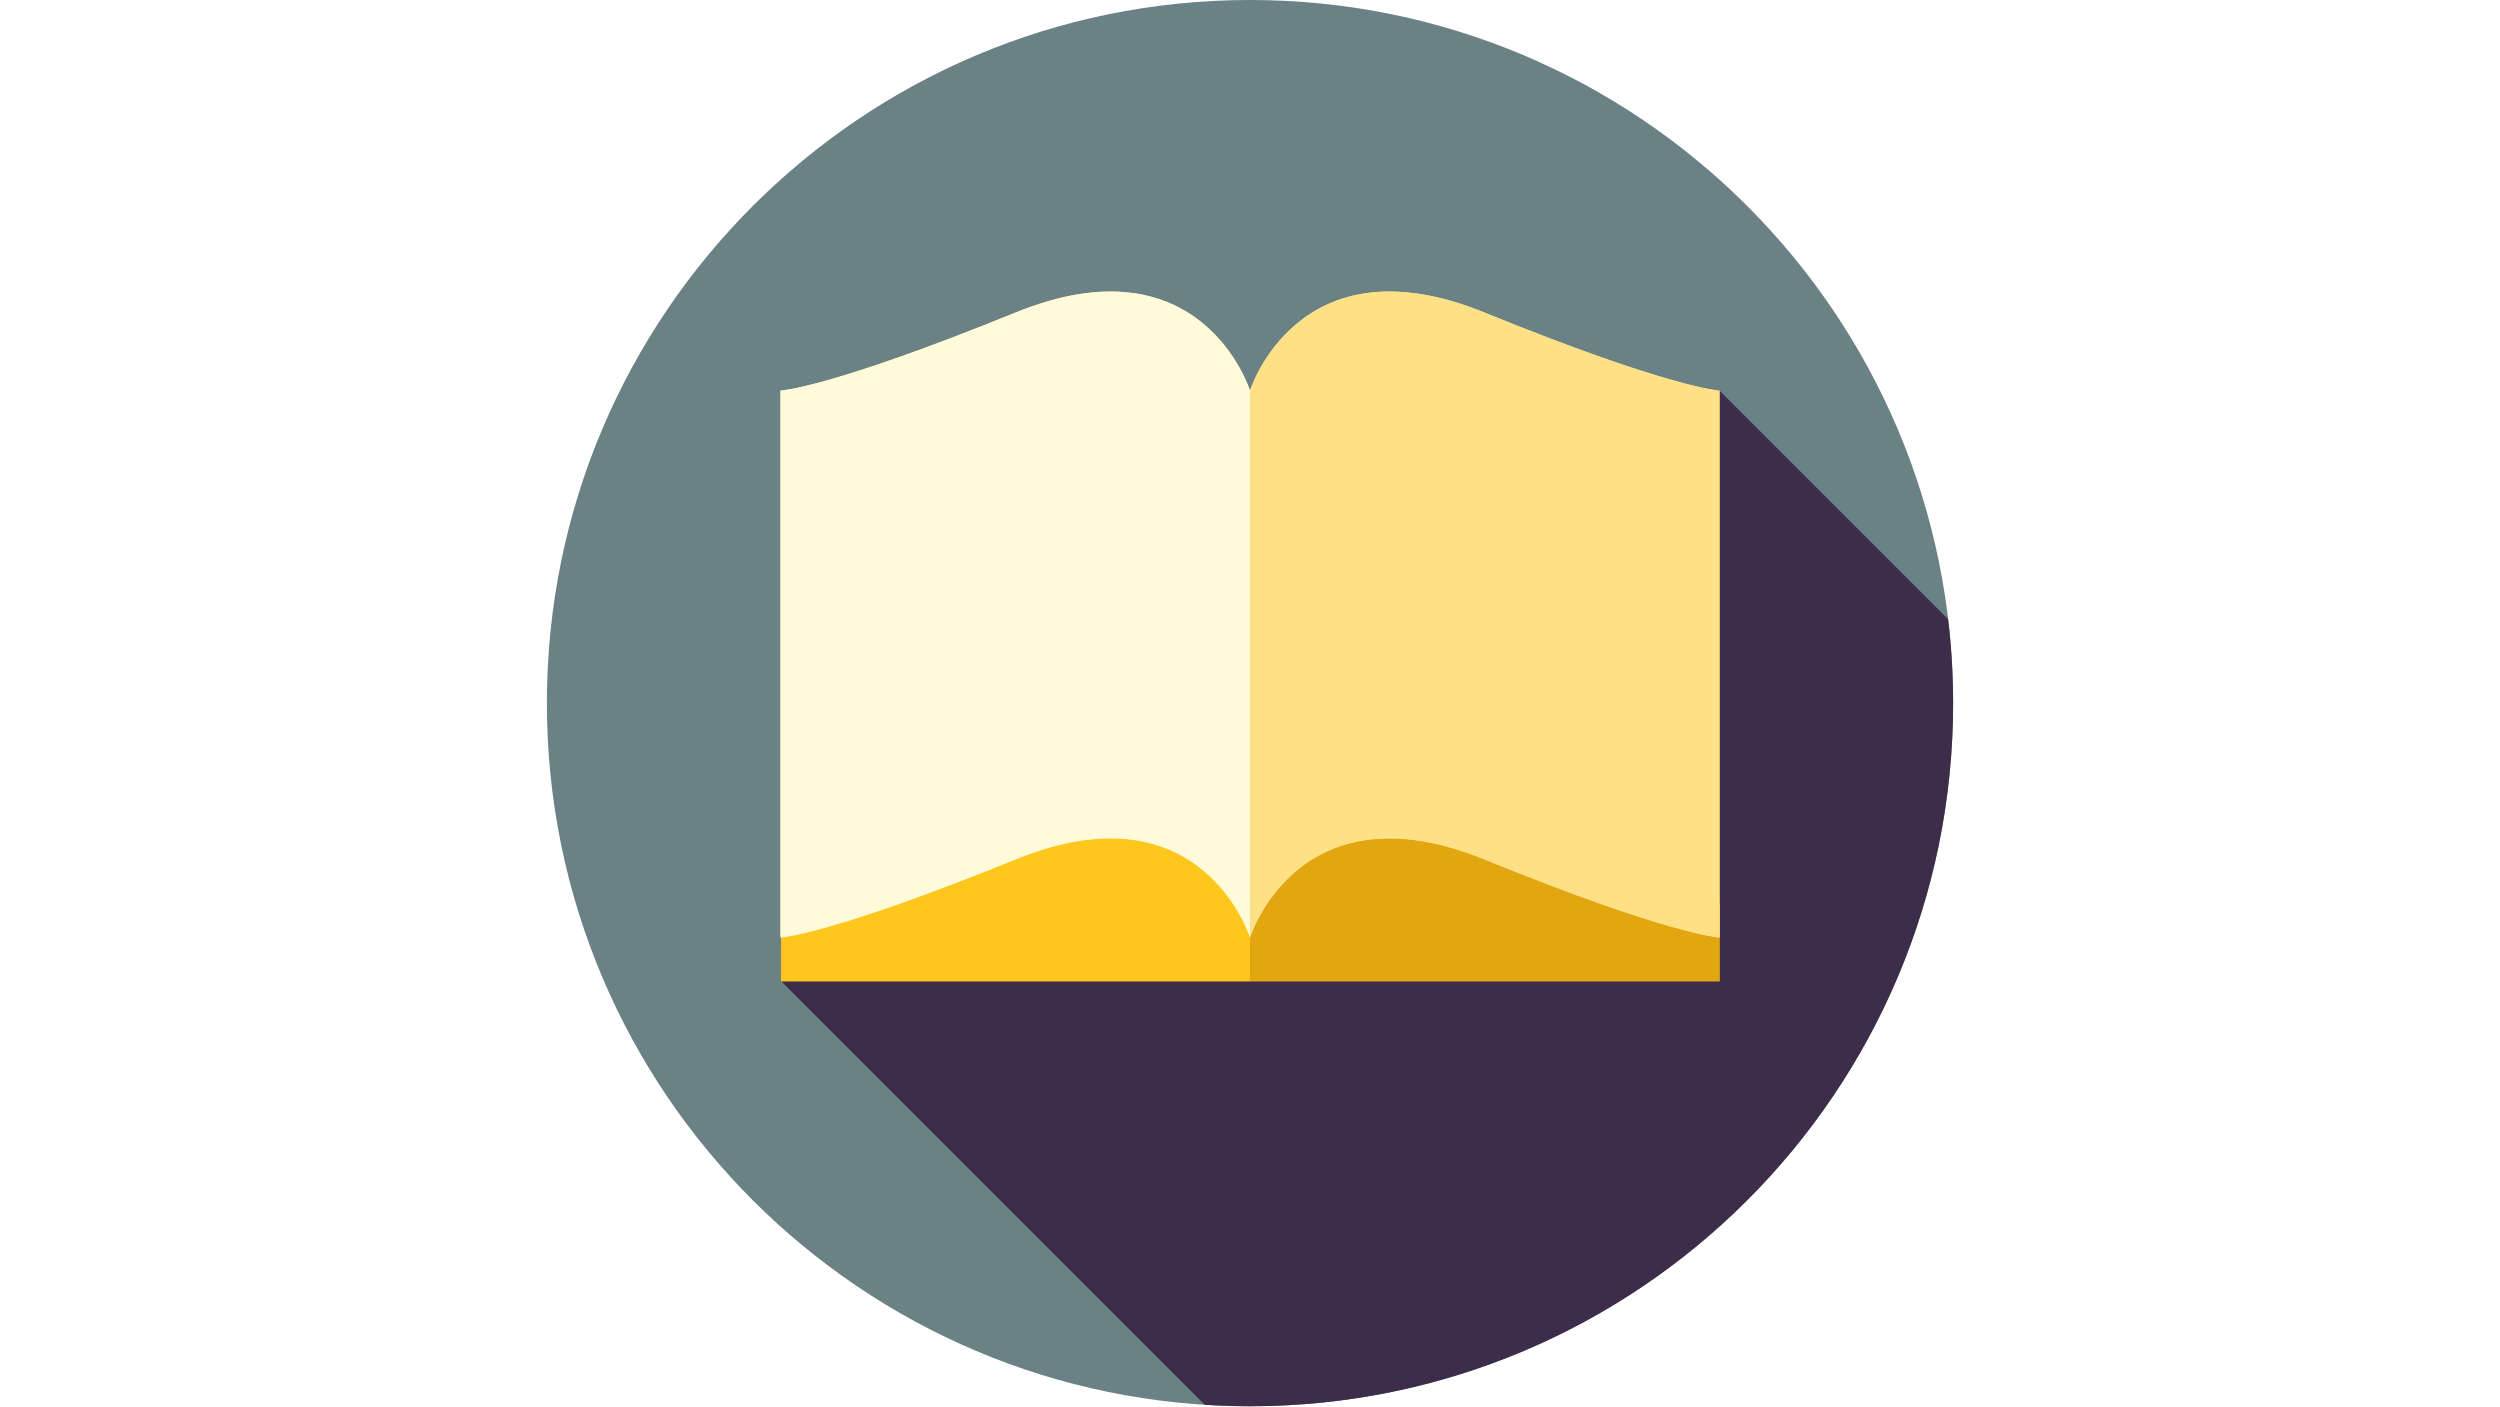
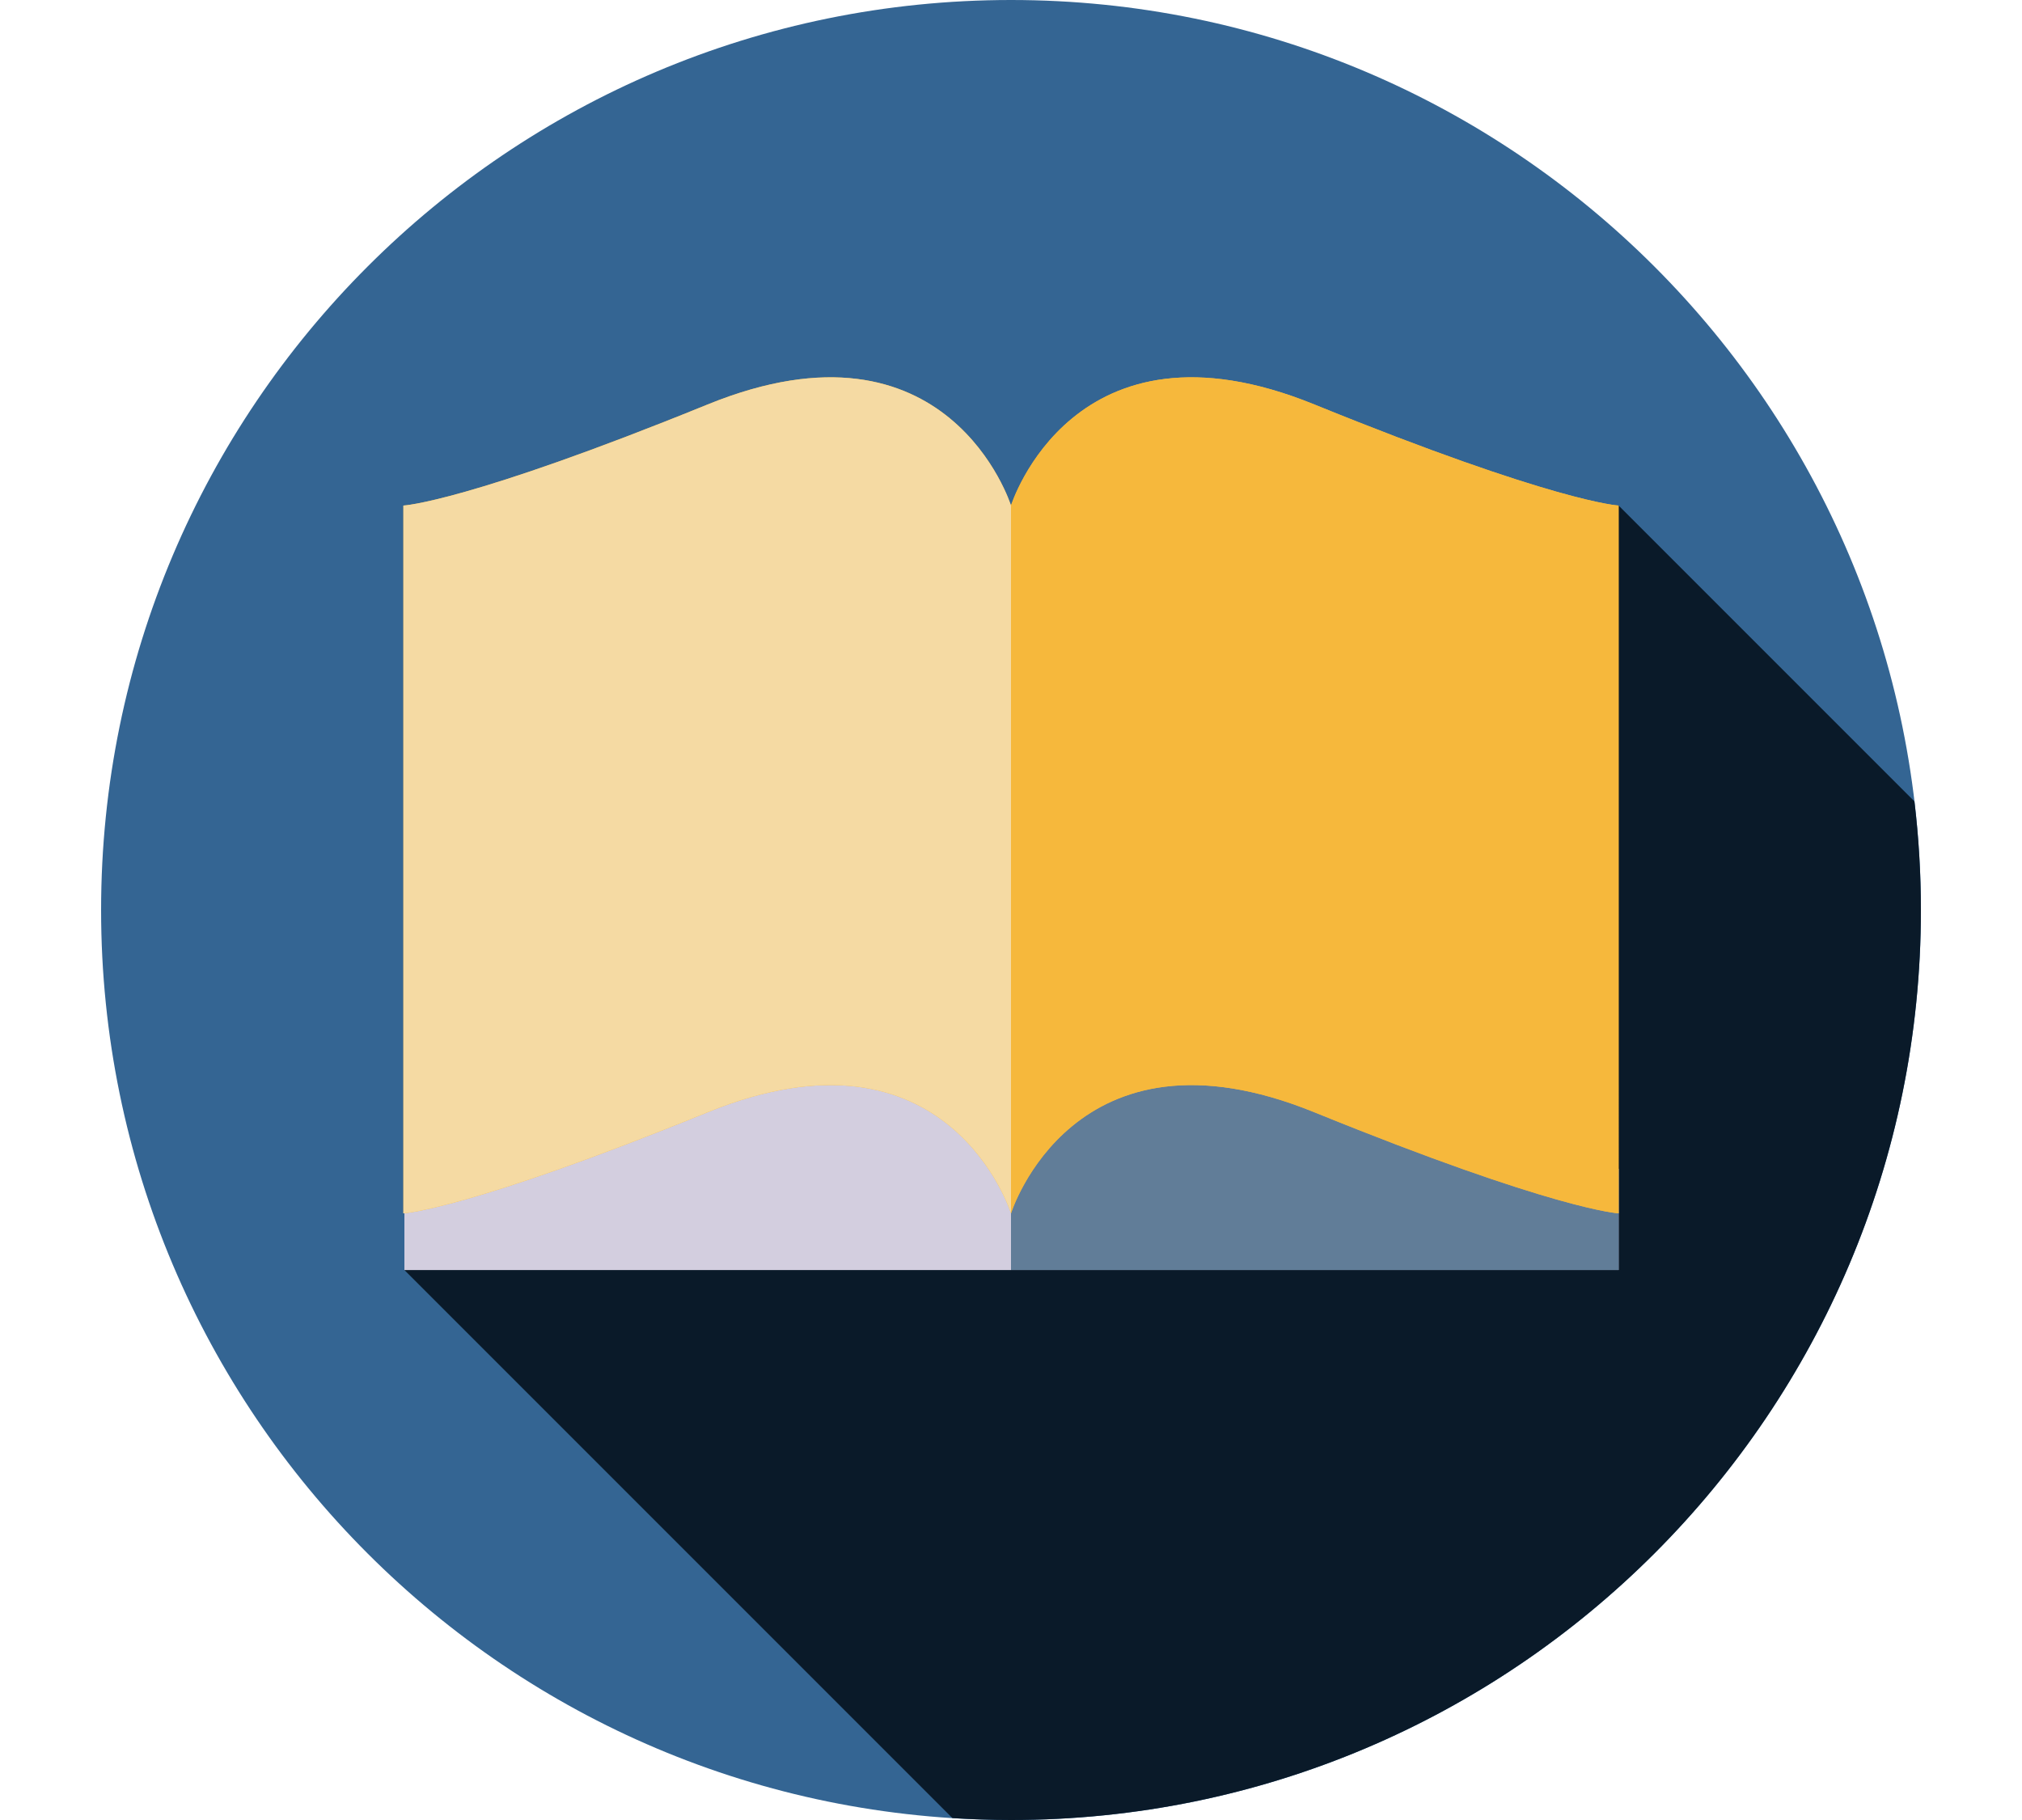
- <svg xmlns="http://www.w3.org/2000/svg" width="80" height="45" version="1.1" id="Layer_1" x="0px" y="0px" viewBox="0 0 512 512" style="enable-background:new 0 0 512 512;" xml:space="preserve">
-   <circle style="fill:#6a8185;" cx="256" cy="256" r="256" />
-   <path style="fill:#3e2d4a;" d="M510.178,225.445l-83.223-83.223L85.333,357.279l154.178,154.177  C244.965,511.803,250.459,512,256,512c141.384,0,256-114.616,256-256C512,245.658,511.369,235.465,510.178,225.445z" />
+ <svg xmlns="http://www.w3.org/2000/svg" width="50" height="45" version="1.1" id="Layer_1" x="0px" y="0px" viewBox="0 0 512 512" style="enable-background:new 0 0 512 512;" xml:space="preserve">
+   <circle style="fill:hsl(209, 48%, 39%);" cx="256" cy="256" r="256" />
+   <path style="fill:hsl(209, 61%, 10%);" d="M510.178,225.445l-83.223-83.223L85.333,357.279l154.178,154.177  C244.965,511.803,250.459,512,256,512c141.384,0,256-114.616,256-256C512,245.658,511.369,235.465,510.178,225.445z" />
  <g>
-     <polygon style="fill:#FFC61B;" points="312.889,271.946 256,271.946 199.111,271.946 85.333,328.835 85.333,357.279 256,357.279    426.955,357.279 426.955,328.835  " />
-     <polygon style="fill:#FFC61B;" points="199.111,271.946 85.333,328.835 85.333,357.279 256,357.279 256,271.946  " />
+     <polygon style="fill:#D3CEDF;" points="312.889,271.946 256,271.946 199.111,271.946 85.333,328.835 85.333,357.279 256,357.279    426.955,357.279 426.955,328.835  " />
+     <polygon style="fill:#D3CEDF;" points="199.111,271.946 85.333,328.835 85.333,357.279 256,357.279 256,271.946  " />
  </g>
-   <polygon style="fill:#E2A610;" points="426.955,328.835 312.889,271.946 256,271.946 256,357.279 426.955,357.279 " />
-   <path style="fill:#FEE187;" d="M341.333,113.778C273.527,86.195,256,142.222,256,142.222s-17.527-56.027-85.333-28.444  s-85.621,28.444-85.621,28.444v199.111c0,0,17.815-0.862,85.621-28.444S256,341.333,256,341.333s17.527-56.027,85.333-28.444  s85.621,28.444,85.621,28.444V142.222C426.955,142.222,409.14,141.36,341.333,113.778z" />
-   <path style="fill:#fefada;" d="M85.045,341.333c0,0,17.815-0.862,85.621-28.444S256,341.333,256,341.333V142.222  c0,0-17.527-56.027-85.333-28.444s-85.621,28.444-85.621,28.444V341.333z" />
-   <path style="fill:#FEE187;" d="M426.955,341.333c0,0-17.815-0.862-85.621-28.444S256,341.333,256,341.333V142.222  c0,0,17.527-56.027,85.333-28.444s85.621,28.444,85.621,28.444L426.955,341.333L426.955,341.333z" />
+   <polygon style="fill:hsl(210, 22%, 49%);" points="426.955,328.835 312.889,271.946 256,271.946 256,357.279 426.955,357.279 " />
+   <path style="fill:hsl(40, 91%, 60%);" d="M341.333,113.778C273.527,86.195,256,142.222,256,142.222s-17.527-56.027-85.333-28.444  s-85.621,28.444-85.621,28.444v199.111c0,0,17.815-0.862,85.621-28.444S256,341.333,256,341.333s17.527-56.027,85.333-28.444  s85.621,28.444,85.621,28.444V142.222C426.955,142.222,409.14,141.36,341.333,113.778z" />
+   <path style="fill:hsl(40, 81%, 80%);" d="M85.045,341.333c0,0,17.815-0.862,85.621-28.444S256,341.333,256,341.333V142.222  c0,0-17.527-56.027-85.333-28.444s-85.621,28.444-85.621,28.444V341.333z" />
+   <path style="fill:hsl(40, 91%, 60%);" d="M426.955,341.333c0,0-17.815-0.862-85.621-28.444S256,341.333,256,341.333V142.222  c0,0,17.527-56.027,85.333-28.444s85.621,28.444,85.621,28.444L426.955,341.333L426.955,341.333z" />
  <g>
</g>
  <g>
</g>
  <g>
</g>
  <g>
</g>
  <g>
</g>
  <g>
</g>
  <g>
</g>
  <g>
</g>
  <g>
</g>
  <g>
</g>
  <g>
</g>
  <g>
</g>
  <g>
</g>
  <g>
</g>
  <g>
</g>
</svg>
